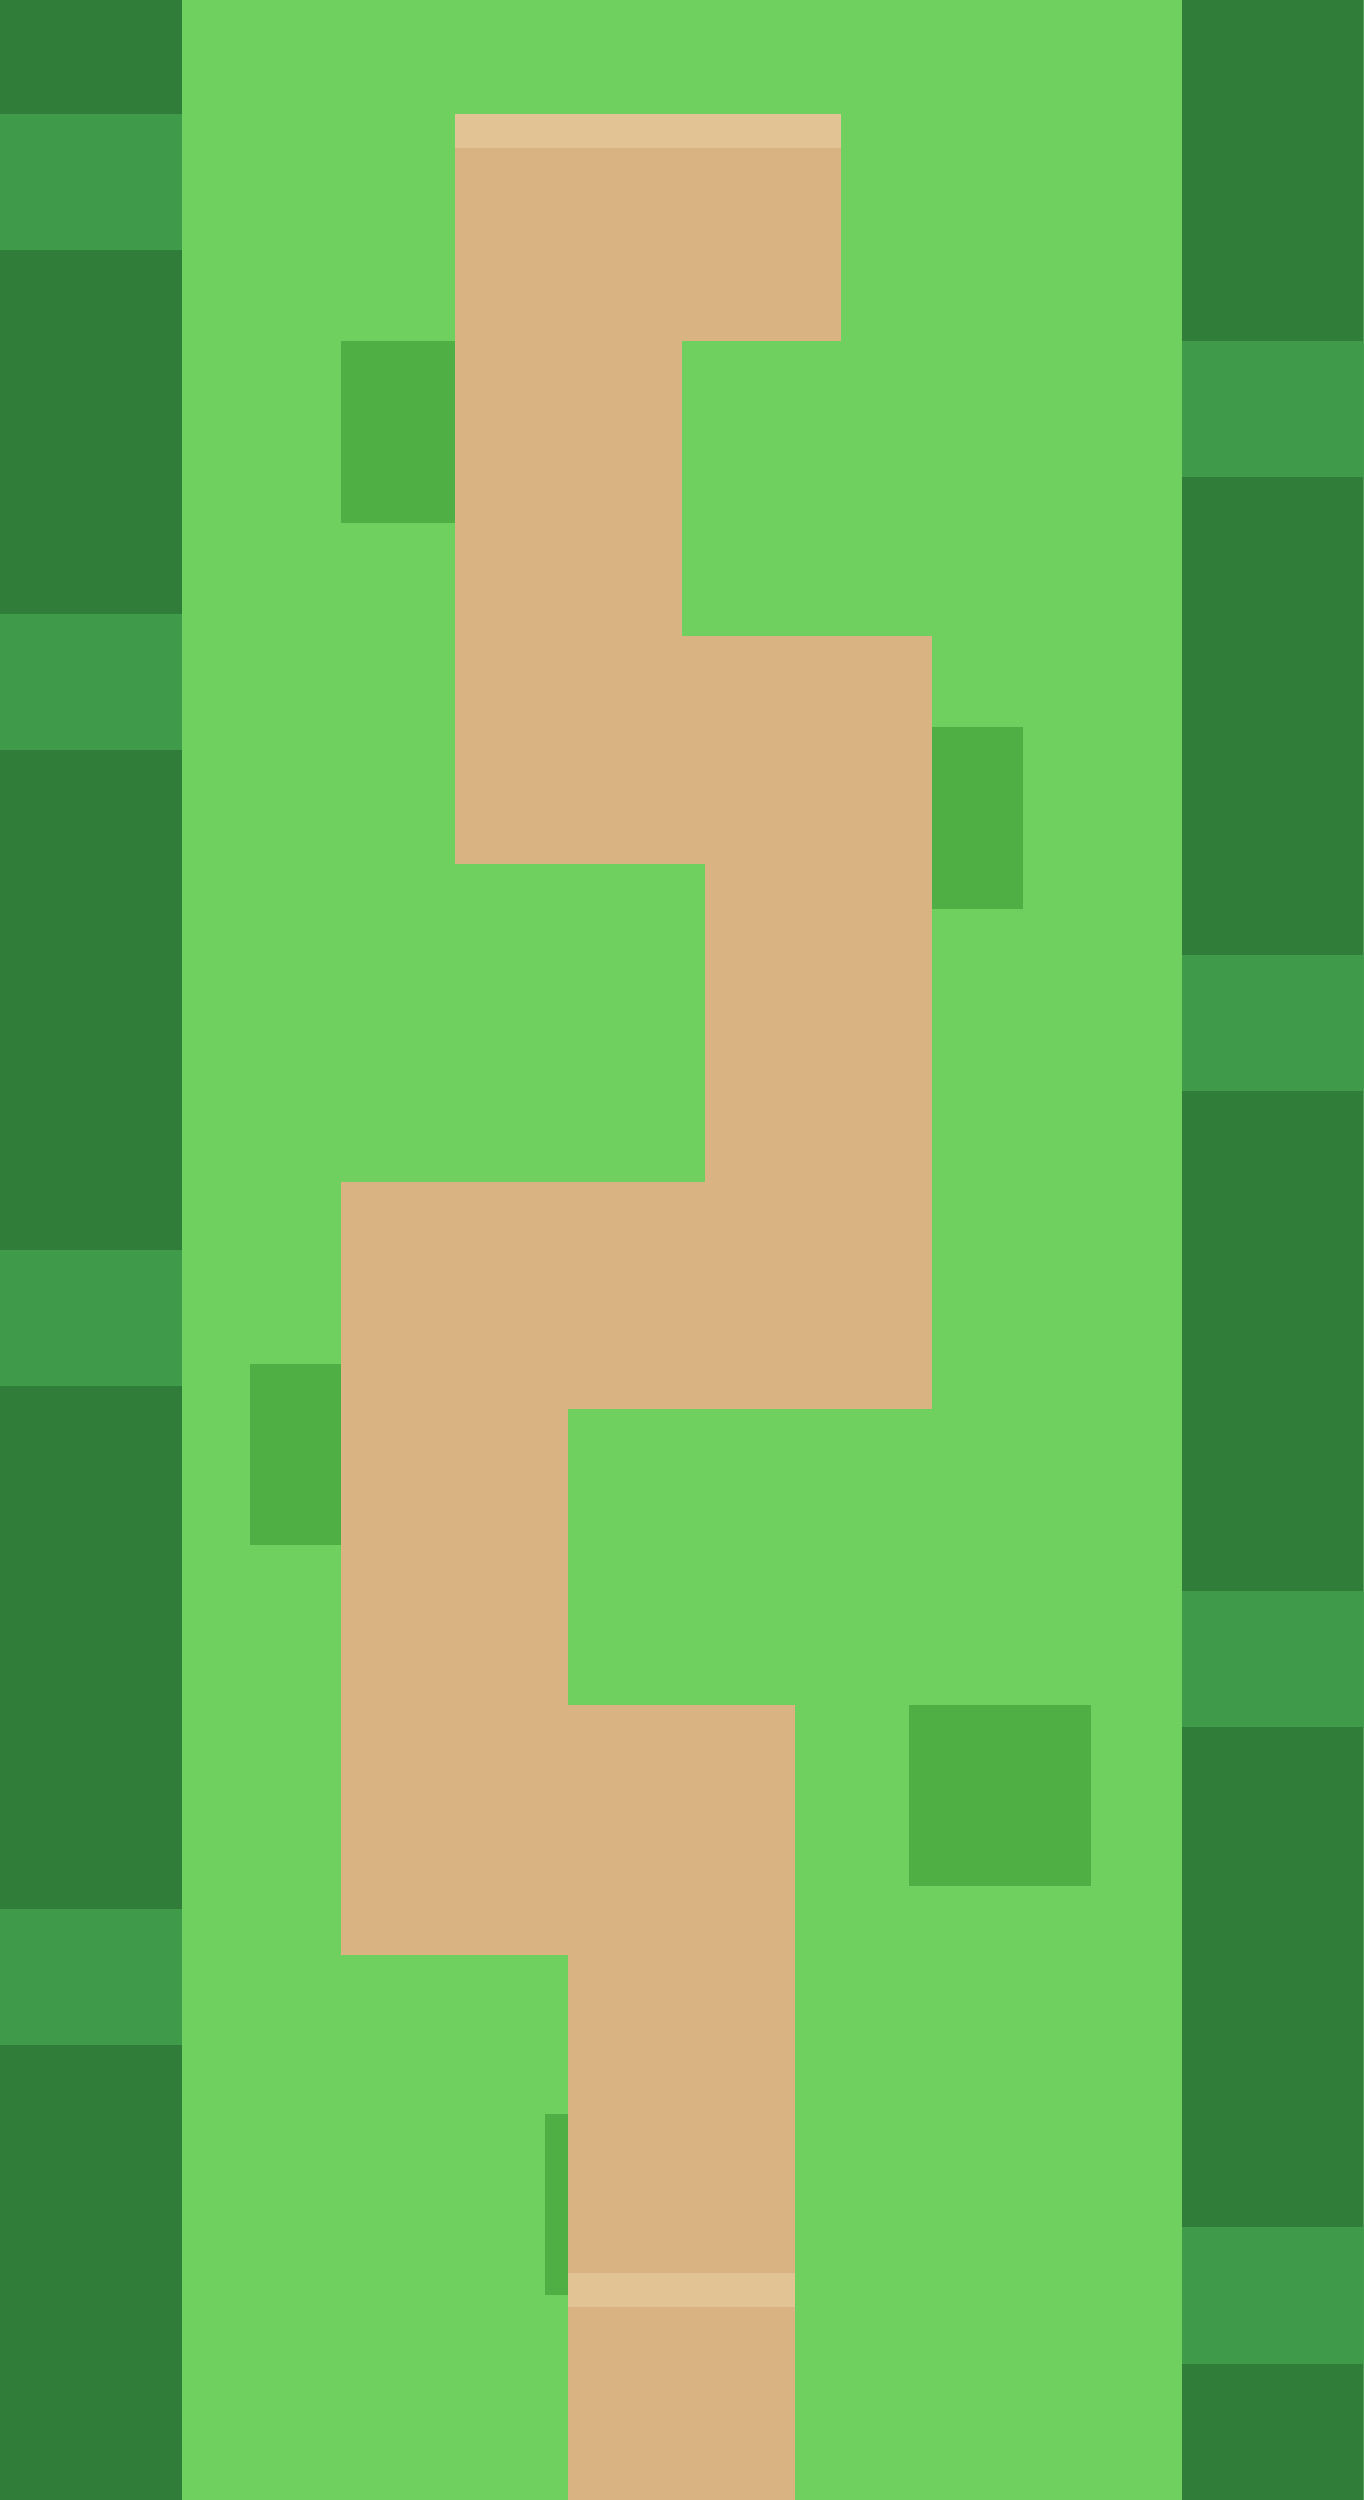
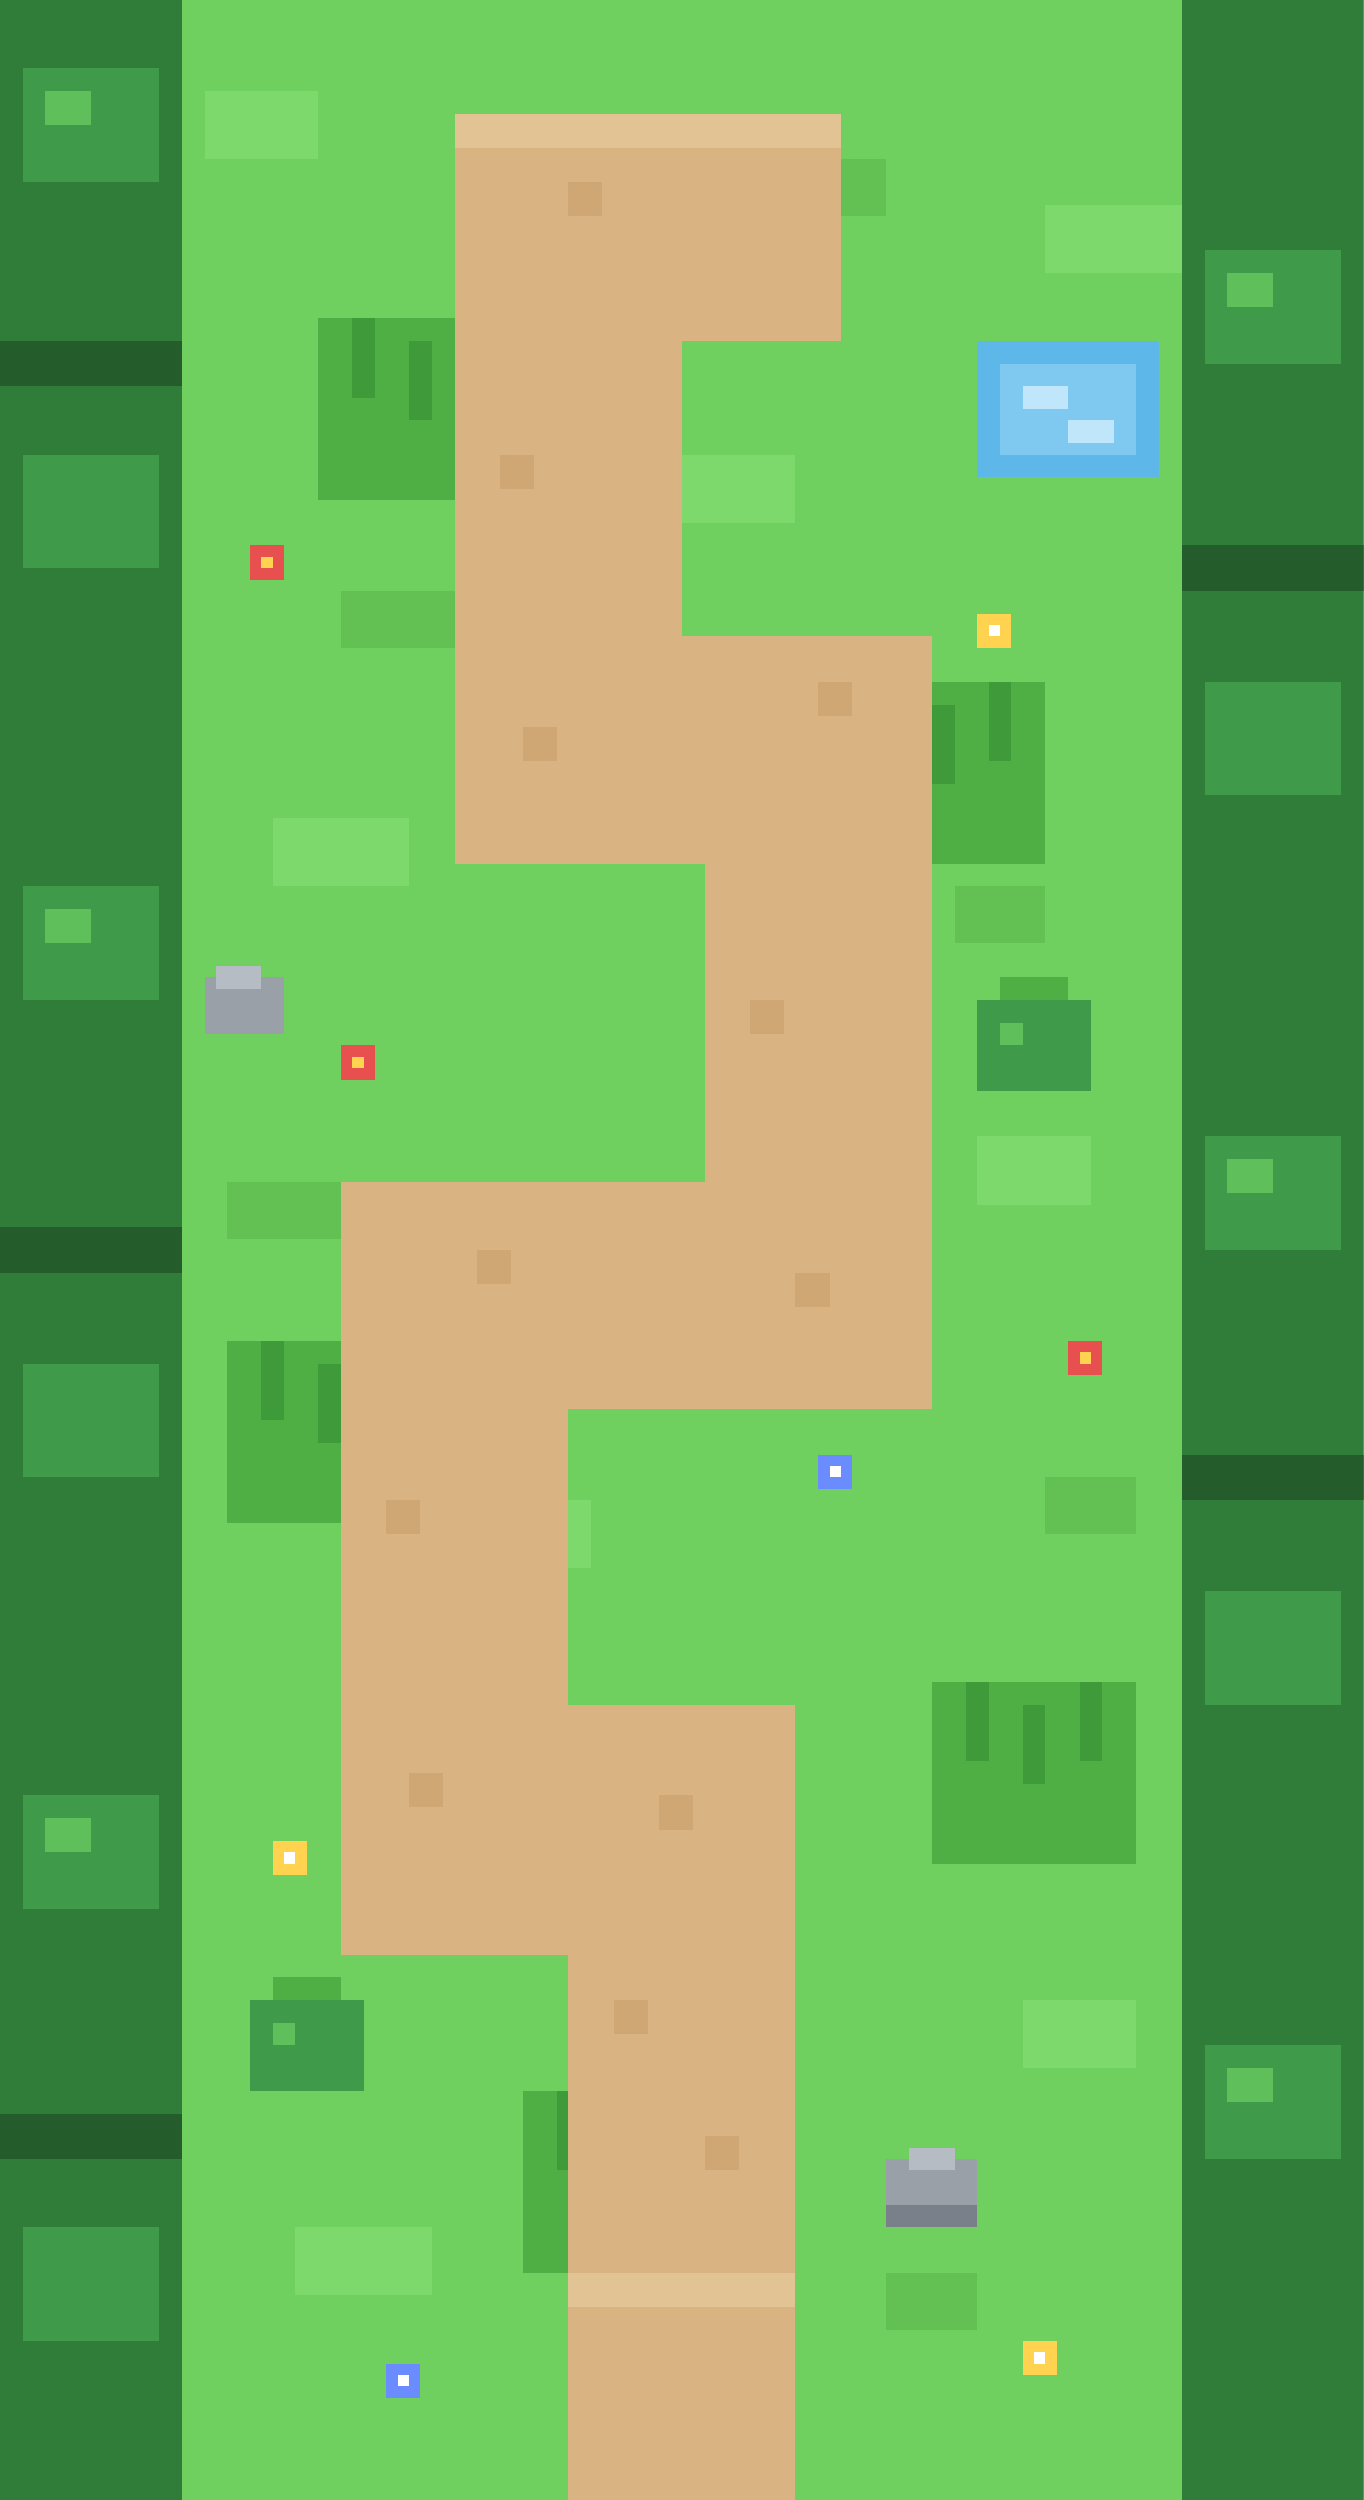
<svg xmlns="http://www.w3.org/2000/svg" viewBox="0 0 120 220" width="120" height="220" shape-rendering="crispEdges" preserveAspectRatio="xMidYMid slice">
  <rect x="0" y="0" width="120" height="220" fill="#6fcf5f" />
+   <g fill="#7ed96d">
+     <rect x="18" y="8" width="10" height="6" />
+     <rect x="92" y="18" width="12" height="6" />
+     <rect x="60" y="40" width="10" height="6" />
+     <rect x="24" y="72" width="12" height="6" />
+     <rect x="86" y="100" width="10" height="6" />
+     <rect x="40" y="132" width="12" height="6" />
+     <rect x="90" y="176" width="10" height="6" />
+     <rect x="26" y="196" width="12" height="6" />
+   </g>
+   <g fill="#63c153">
+     <rect x="70" y="14" width="8" height="5" />
+     <rect x="30" y="52" width="10" height="5" />
+     <rect x="84" y="78" width="8" height="5" />
+     <rect x="20" y="104" width="10" height="5" />
+     <rect x="92" y="130" width="8" height="5" />
+     <rect x="34" y="166" width="10" height="5" />
+     <rect x="78" y="200" width="8" height="5" />
+   </g>
  <g fill="#4fae44">
-     <rect x="30" y="30" width="16" height="16" />
-     <rect x="74" y="64" width="16" height="16" />
-     <rect x="22" y="120" width="16" height="16" />
-     <rect x="80" y="150" width="16" height="16" />
-     <rect x="48" y="186" width="16" height="16" />
+     <rect x="28" y="28" width="18" height="16" />
+     <rect x="74" y="60" width="18" height="16" />
+     <rect x="20" y="118" width="18" height="16" />
+     <rect x="82" y="148" width="18" height="16" />
+     <rect x="46" y="184" width="18" height="16" />
+   </g>
+   <g fill="#3f9b3a">
+     <rect x="31" y="28" width="2" height="7" />
+     <rect x="36" y="30" width="2" height="7" />
+     <rect x="41" y="28" width="2" height="7" />
+     <rect x="77" y="60" width="2" height="7" />
+     <rect x="82" y="62" width="2" height="7" />
+     <rect x="87" y="60" width="2" height="7" />
+     <rect x="23" y="118" width="2" height="7" />
+     <rect x="28" y="120" width="2" height="7" />
+     <rect x="33" y="118" width="2" height="7" />
+     <rect x="85" y="148" width="2" height="7" />
+     <rect x="90" y="150" width="2" height="7" />
+     <rect x="95" y="148" width="2" height="7" />
+     <rect x="49" y="184" width="2" height="7" />
+     <rect x="54" y="186" width="2" height="7" />
+     <rect x="59" y="184" width="2" height="7" />
  </g>
  <g fill="#2f7d38">
    <rect x="0" y="0" width="16" height="220" />
    <rect x="104" y="0" width="16" height="220" />
  </g>
  <g fill="#3f9b4a">
-     <rect x="0" y="10" width="16" height="12" />
-     <rect x="0" y="54" width="16" height="12" />
-     <rect x="0" y="110" width="16" height="12" />
-     <rect x="0" y="168" width="16" height="12" />
-     <rect x="104" y="30" width="16" height="12" />
-     <rect x="104" y="84" width="16" height="12" />
-     <rect x="104" y="140" width="16" height="12" />
-     <rect x="104" y="196" width="16" height="12" />
+     <rect x="2" y="6" width="12" height="10" />
+     <rect x="2" y="40" width="12" height="10" />
+     <rect x="2" y="78" width="12" height="10" />
+     <rect x="2" y="120" width="12" height="10" />
+     <rect x="2" y="158" width="12" height="10" />
+     <rect x="2" y="196" width="12" height="10" />
+     <rect x="106" y="22" width="12" height="10" />
+     <rect x="106" y="60" width="12" height="10" />
+     <rect x="106" y="100" width="12" height="10" />
+     <rect x="106" y="140" width="12" height="10" />
+     <rect x="106" y="180" width="12" height="10" />
+   </g>
+   <g fill="#5fbf5a">
+     <rect x="4" y="8" width="4" height="3" />
+     <rect x="4" y="80" width="4" height="3" />
+     <rect x="4" y="160" width="4" height="3" />
+     <rect x="108" y="24" width="4" height="3" />
+     <rect x="108" y="102" width="4" height="3" />
+     <rect x="108" y="182" width="4" height="3" />
+   </g>
+   <g fill="#245c2b">
+     <rect x="0" y="30" width="16" height="4" />
+     <rect x="0" y="108" width="16" height="4" />
+     <rect x="0" y="186" width="16" height="4" />
+     <rect x="104" y="48" width="16" height="4" />
+     <rect x="104" y="128" width="16" height="4" />
  </g>
  <g fill="#d9b382">
    <rect x="50" y="200" width="20" height="20" />
    <rect x="50" y="170" width="20" height="34" />
    <rect x="30" y="150" width="40" height="22" />
    <rect x="30" y="120" width="20" height="34" />
    <rect x="30" y="104" width="52" height="20" />
    <rect x="62" y="74" width="20" height="34" />
    <rect x="40" y="56" width="42" height="20" />
    <rect x="40" y="26" width="20" height="34" />
    <rect x="40" y="10" width="34" height="20" />
  </g>
+   <g fill="#c79e6b" opacity="0.6">
+     <rect x="54" y="176" width="3" height="3" />
+     <rect x="62" y="188" width="3" height="3" />
+     <rect x="36" y="156" width="3" height="3" />
+     <rect x="58" y="158" width="3" height="3" />
+     <rect x="34" y="132" width="3" height="3" />
+     <rect x="42" y="110" width="3" height="3" />
+     <rect x="70" y="112" width="3" height="3" />
+     <rect x="66" y="88" width="3" height="3" />
+     <rect x="46" y="64" width="3" height="3" />
+     <rect x="72" y="60" width="3" height="3" />
+     <rect x="44" y="40" width="3" height="3" />
+     <rect x="50" y="16" width="3" height="3" />
+   </g>
  <g fill="#ecd3a6" opacity="0.5">
    <rect x="50" y="200" width="20" height="3" />
    <rect x="40" y="10" width="34" height="3" />
  </g>
+   <g>
+     <rect x="86" y="30" width="16" height="12" fill="#5db7e8" />
+     <rect x="88" y="32" width="12" height="8" fill="#7fc9f0" />
+     <rect x="90" y="34" width="4" height="2" fill="#bfe6fa" />
+     <rect x="94" y="37" width="4" height="2" fill="#bfe6fa" />
+   </g>
+   <g>
+     <rect x="22" y="48" width="3" height="3" fill="#e84f4f" />
+     <rect x="23" y="49" width="1" height="1" fill="#ffd34f" />
+     <rect x="94" y="118" width="3" height="3" fill="#e84f4f" />
+     <rect x="95" y="119" width="1" height="1" fill="#ffd34f" />
+     <rect x="30" y="92" width="3" height="3" fill="#e84f4f" />
+     <rect x="31" y="93" width="1" height="1" fill="#ffd34f" />
+   </g>
+   <g>
+     <rect x="86" y="54" width="3" height="3" fill="#ffd34f" />
+     <rect x="87" y="55" width="1" height="1" fill="#fff" />
+     <rect x="24" y="162" width="3" height="3" fill="#ffd34f" />
+     <rect x="25" y="163" width="1" height="1" fill="#fff" />
+     <rect x="90" y="206" width="3" height="3" fill="#ffd34f" />
+     <rect x="91" y="207" width="1" height="1" fill="#fff" />
+   </g>
+   <g>
+     <rect x="72" y="128" width="3" height="3" fill="#6b8cff" />
+     <rect x="73" y="129" width="1" height="1" fill="#fff" />
+     <rect x="34" y="208" width="3" height="3" fill="#6b8cff" />
+     <rect x="35" y="209" width="1" height="1" fill="#fff" />
+   </g>
+   <g>
+     <rect x="86" y="88" width="10" height="8" fill="#3f9b4a" />
+     <rect x="88" y="86" width="6" height="2" fill="#4fae44" />
+     <rect x="88" y="90" width="2" height="2" fill="#5fbf5a" />
+   </g>
+   <g>
+     <rect x="22" y="176" width="10" height="8" fill="#3f9b4a" />
+     <rect x="24" y="174" width="6" height="2" fill="#4fae44" />
+     <rect x="24" y="178" width="2" height="2" fill="#5fbf5a" />
+   </g>
+   <g>
+     <rect x="78" y="190" width="8" height="6" fill="#9aa0a8" />
+     <rect x="80" y="189" width="4" height="2" fill="#b6bcc4" />
+     <rect x="78" y="194" width="8" height="2" fill="#7a808a" />
+   </g>
+   <g>
+     <rect x="18" y="86" width="7" height="5" fill="#9aa0a8" />
+     <rect x="19" y="85" width="4" height="2" fill="#b6bcc4" />
+   </g>
</svg>
